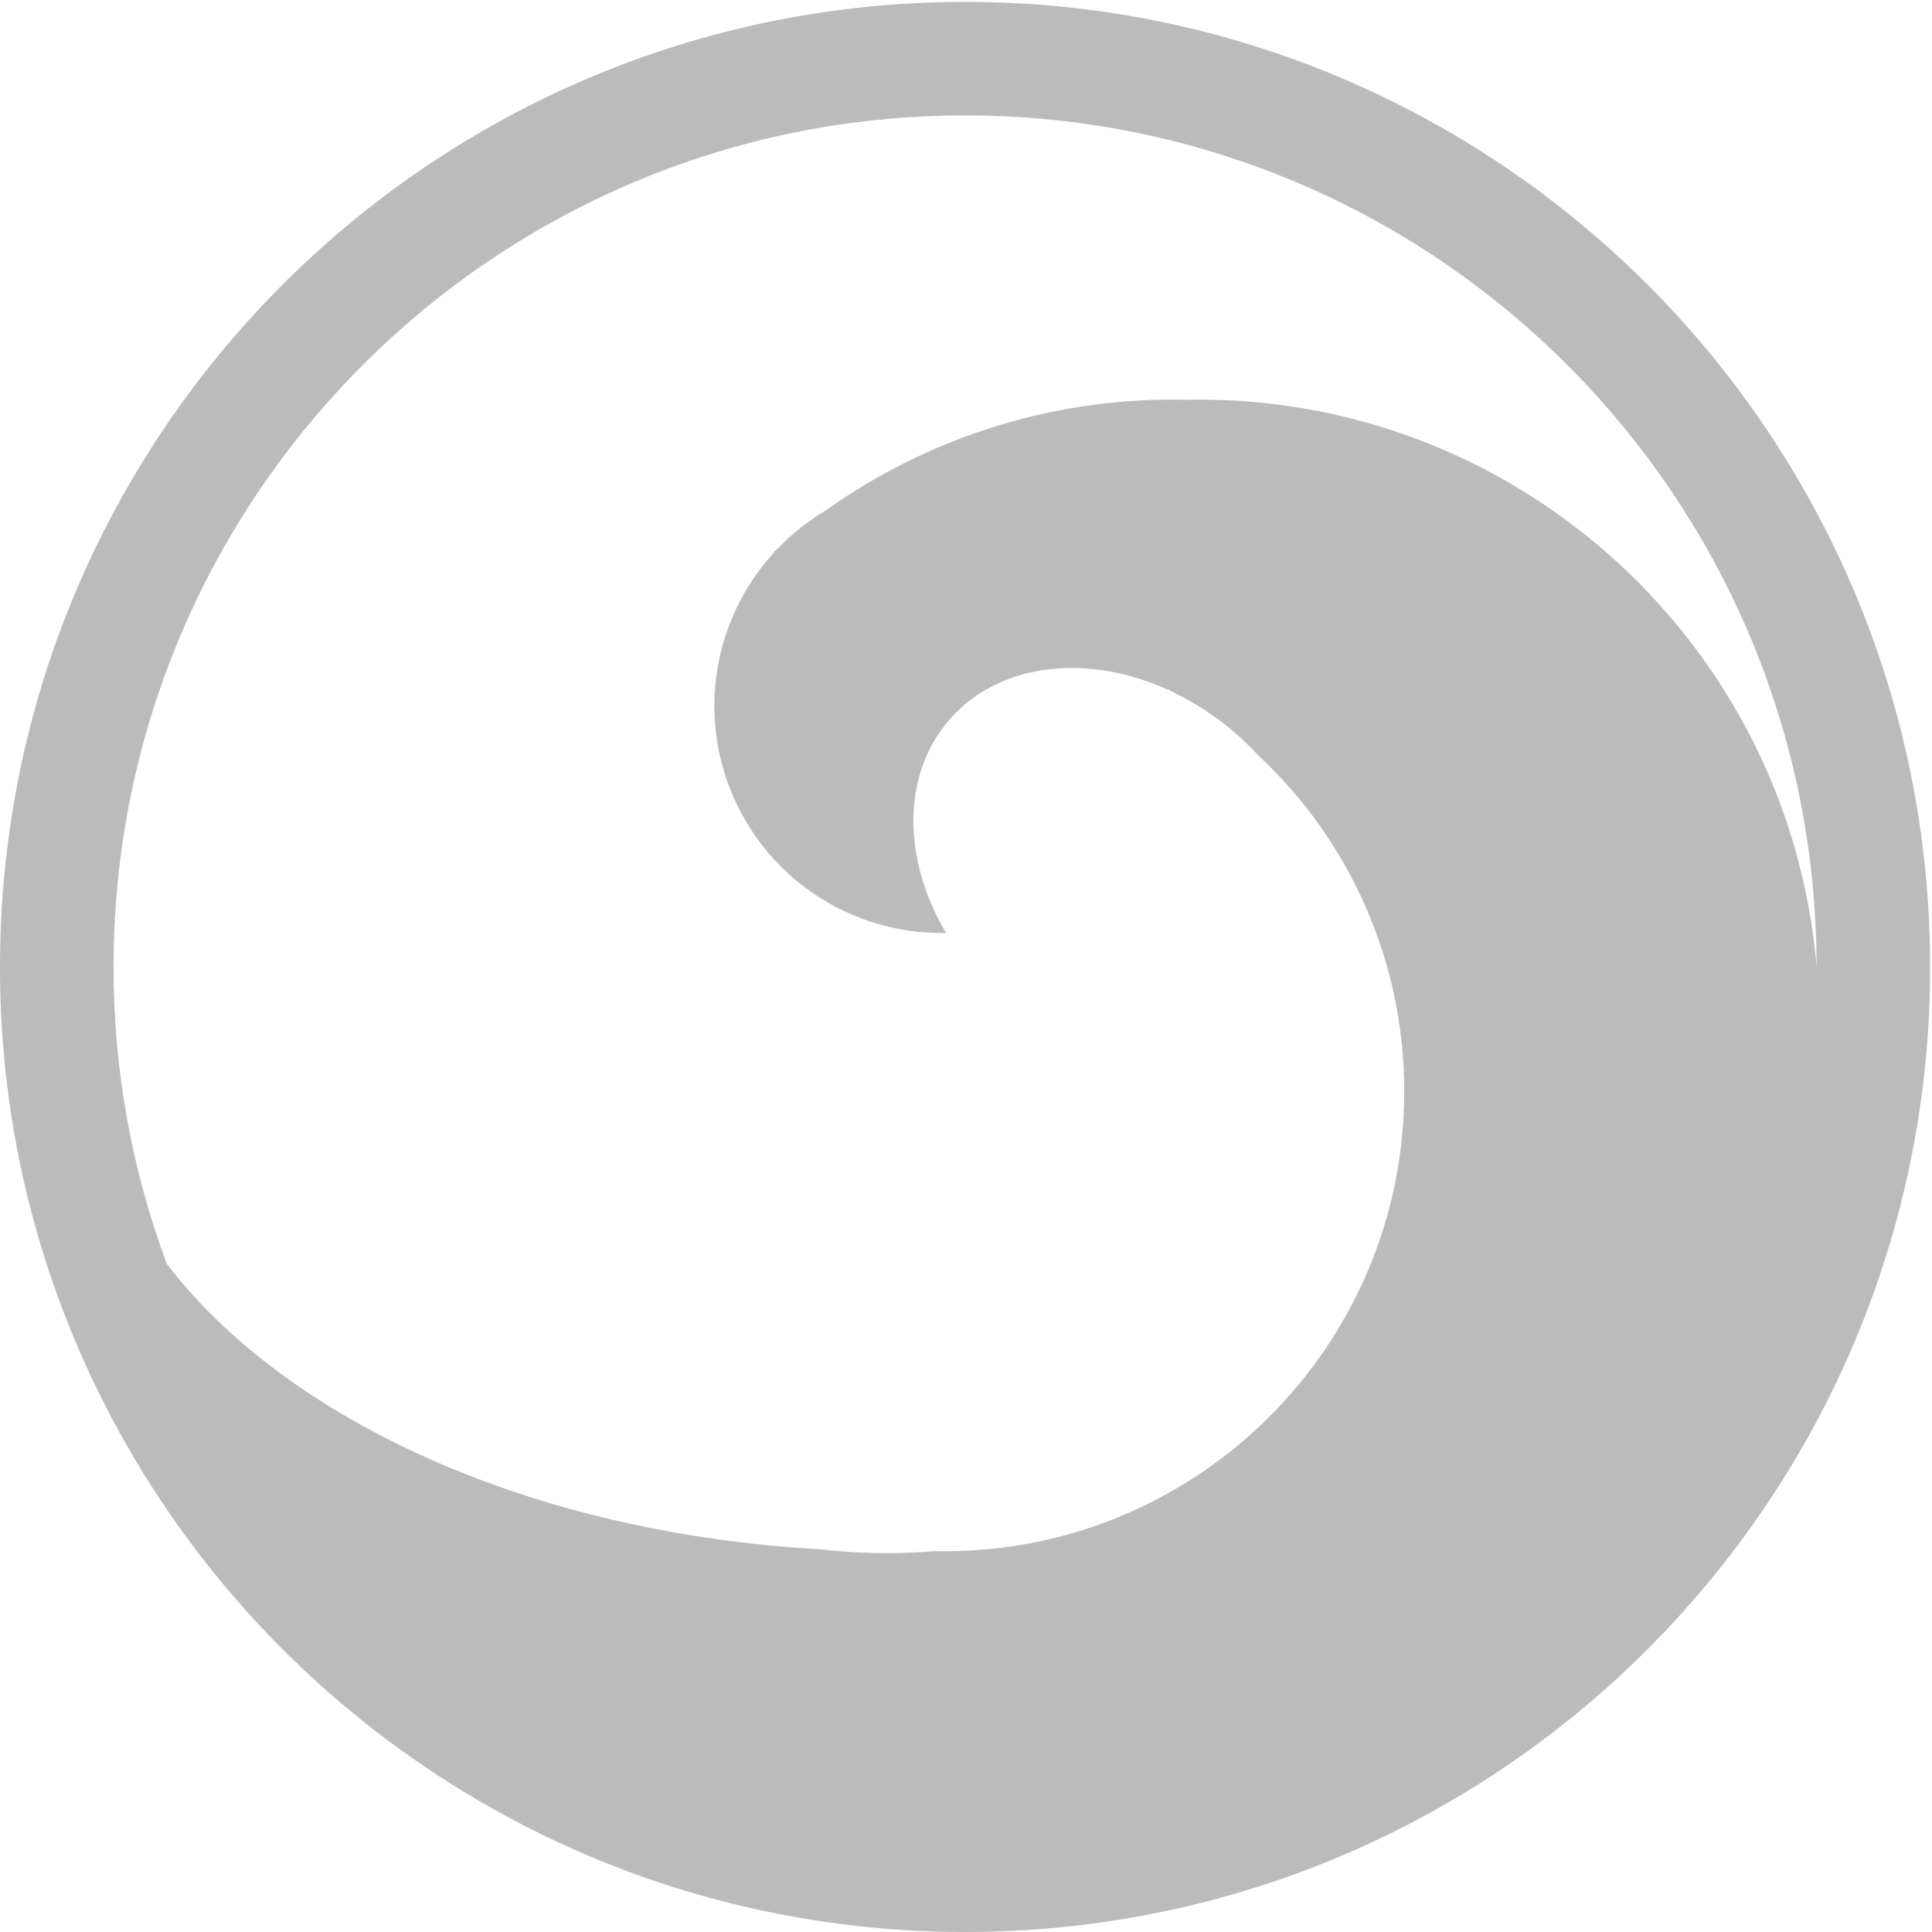
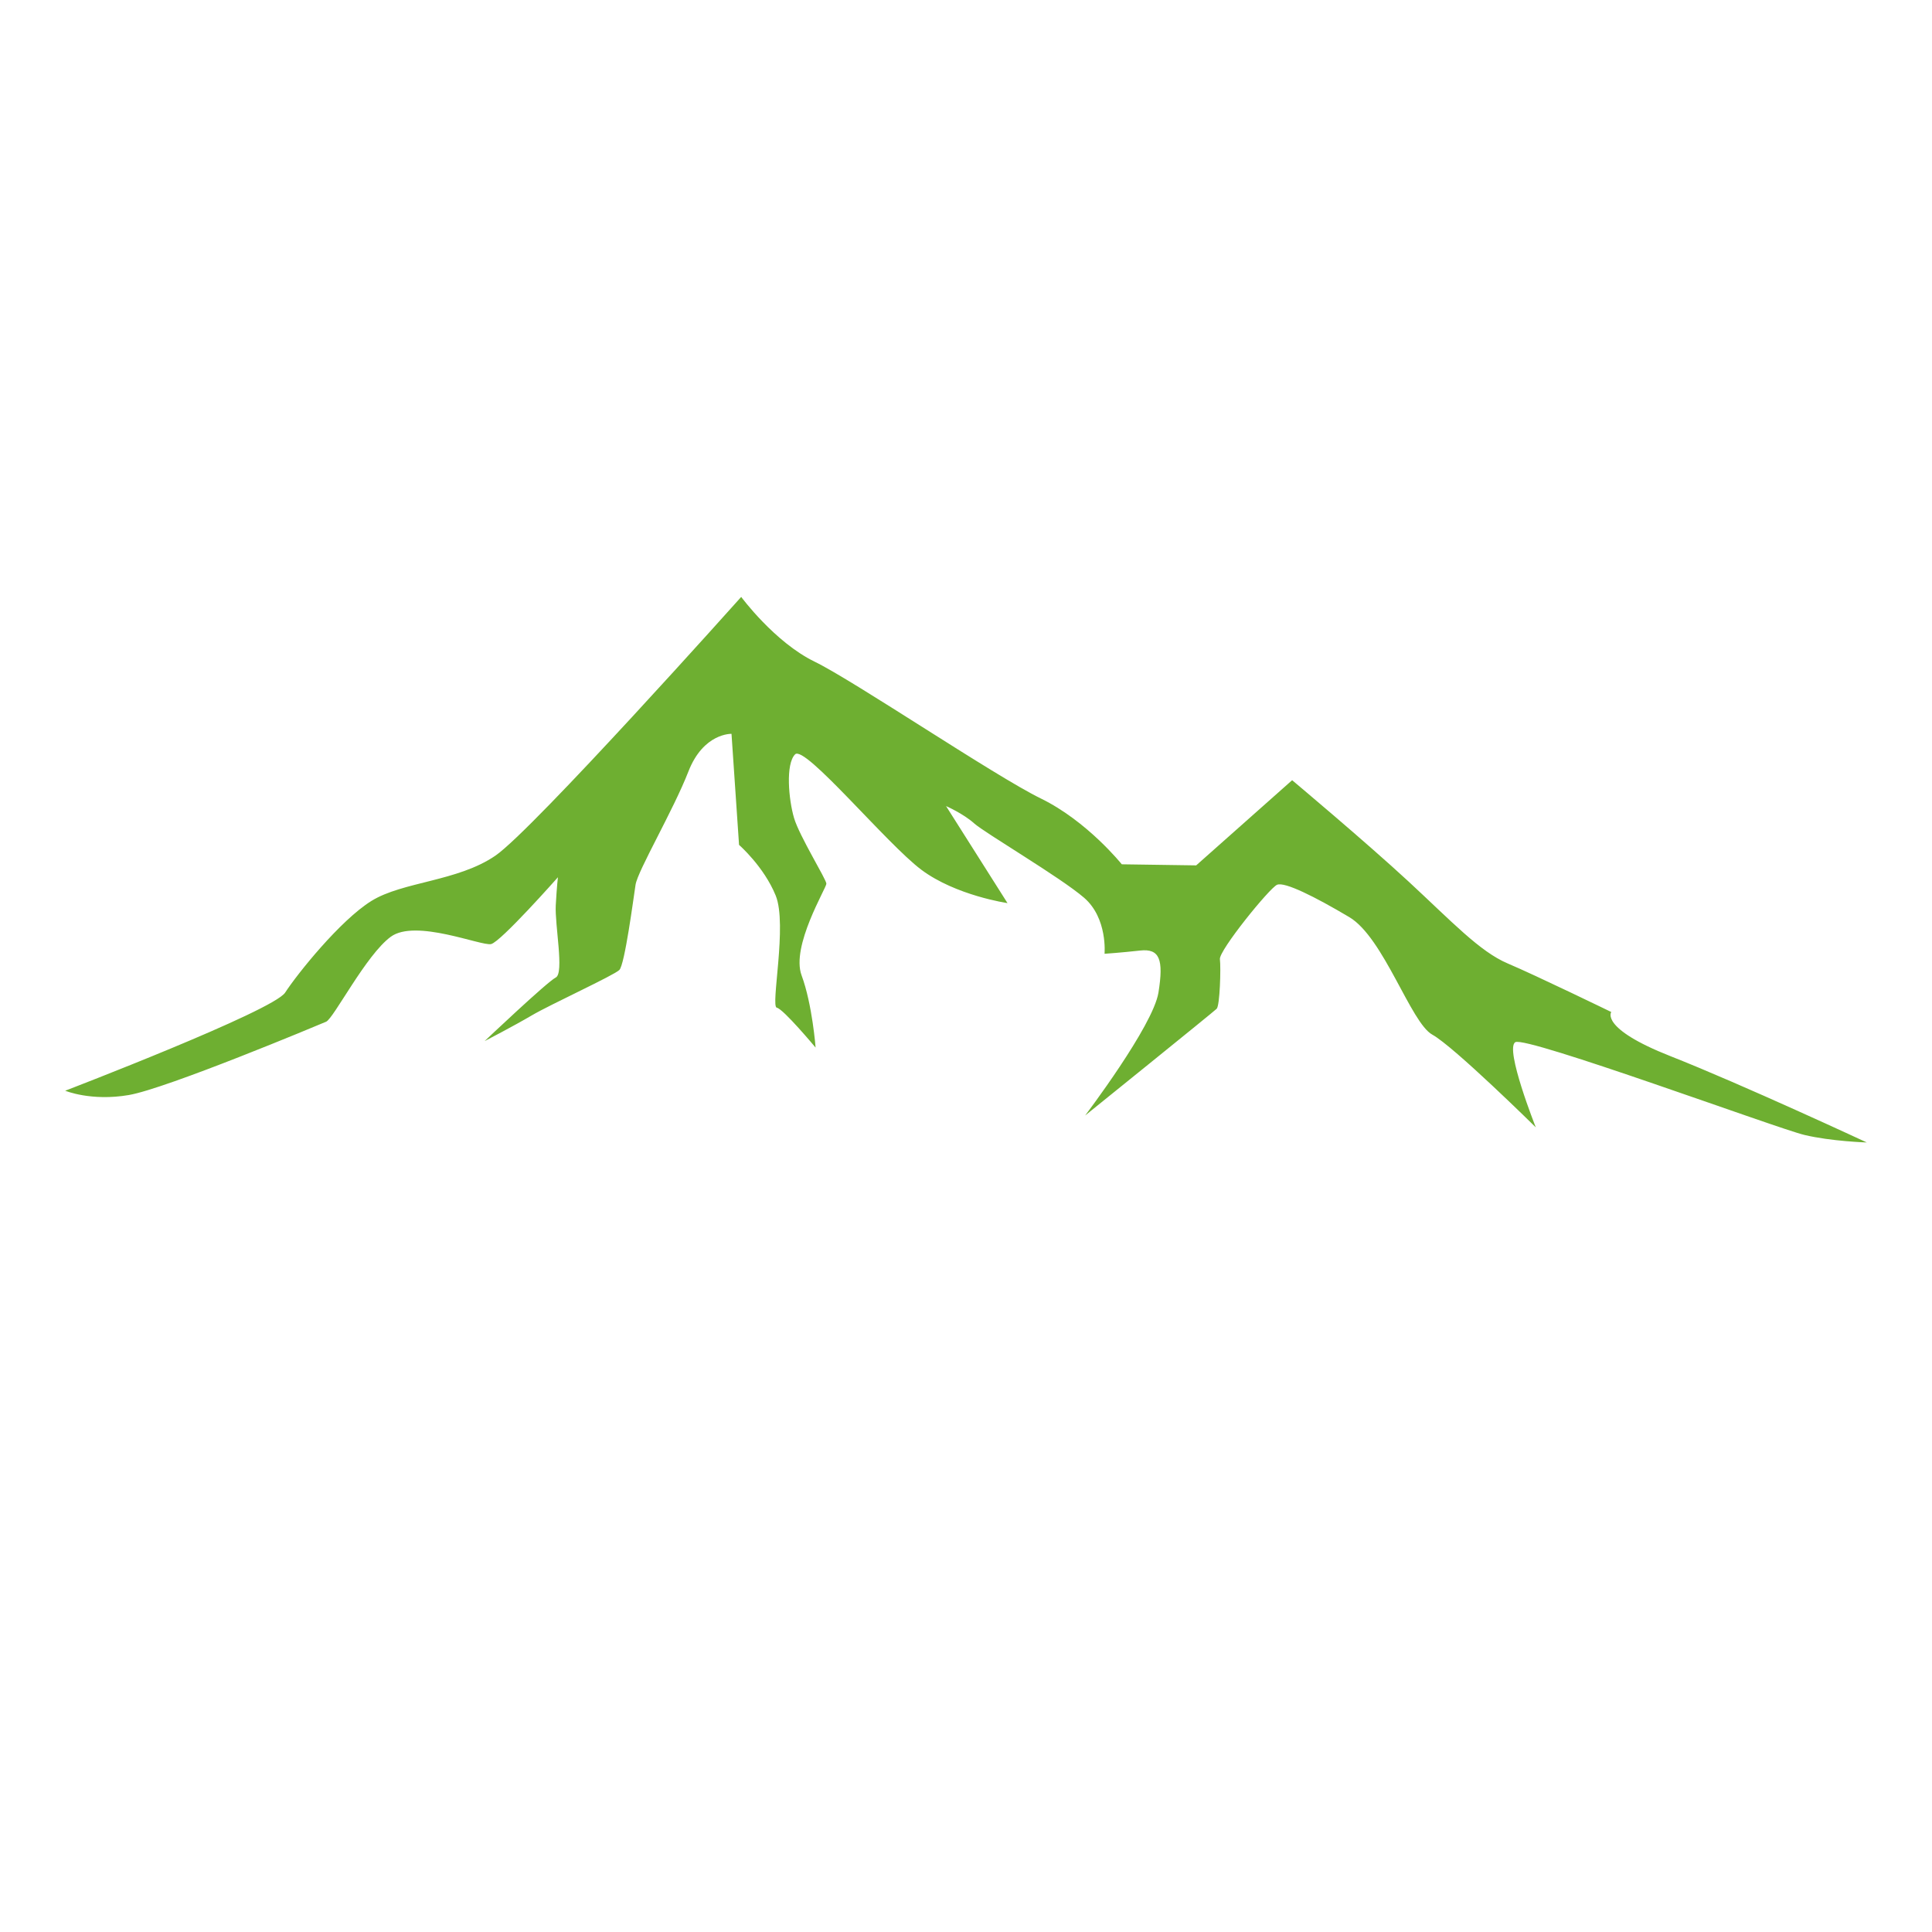
- <svg xmlns="http://www.w3.org/2000/svg" t="1575202564746" class="icon" viewBox="0 0 1024 1024" version="1.1" p-id="11927" width="64" height="64">
+ <svg xmlns="http://www.w3.org/2000/svg" t="1583575082573" class="icon" viewBox="0 0 1024 1024" version="1.1" p-id="4931" width="200" height="200">
  <defs>
    <style type="text/css" />
  </defs>
-   <path d="M967.054 745.335q-1.483 2.897-2.997 5.763c-0.307 0.579-0.62 1.156-0.929 1.734q-1.06 1.987-2.131 3.965c-0.39 0.715-0.786 1.428-1.18 2.141q-0.971 1.762-1.951 3.519c-0.429 0.764-0.863 1.525-1.299 2.286q-0.949 1.671-1.907 3.337-0.677 1.172-1.364 2.339-0.951 1.625-1.913 3.246-0.699 1.177-1.407 2.348-0.967 1.605-1.945 3.203-0.712 1.165-1.432 2.326-0.994 1.598-1.998 3.197-0.718 1.138-1.439 2.274-1.033 1.619-2.079 3.231-0.708 1.099-1.421 2.186-1.092 1.669-2.198 3.328c-0.453 0.679-0.899 1.36-1.358 2.037q-1.199 1.785-2.423 3.558c-0.4 0.584-0.799 1.173-1.199 1.755q-1.468 2.121-2.957 4.224c-0.245 0.346-0.486 0.694-0.73 1.04q-3.769 5.305-7.668 10.51c-0.311 0.415-0.626 0.825-0.938 1.238q-1.474 1.954-2.96 3.896c-0.413 0.536-0.83 1.069-1.246 1.604q-1.355 1.747-2.721 3.486c-0.459 0.581-0.921 1.159-1.383 1.738q-1.322 1.66-2.653 3.31-0.723 0.893-1.453 1.781-1.324 1.618-2.658 3.229-0.737 0.887-1.48 1.77-1.347 1.609-2.709 3.206-0.734 0.862-1.473 1.72-1.399 1.623-2.807 3.235c-0.474 0.541-0.948 1.085-1.425 1.624q-1.475 1.672-2.966 3.331c-0.44 0.49-0.877 0.98-1.318 1.468q-1.611 1.778-3.238 3.542l-1.099 1.199q-1.879 2.024-3.78 4.029c-0.206 0.216-0.408 0.435-0.613 0.65q-6.807 7.158-13.886 14.053l-0.366 0.353q-2.136 2.075-4.296 4.127c-0.28 0.266-0.562 0.529-0.843 0.799q-1.934 1.828-3.885 3.637c-0.352 0.326-0.705 0.648-1.058 0.973q-1.863 1.715-3.742 3.415-0.575 0.518-1.153 1.035-1.855 1.665-3.726 3.313l-1.172 1.027q-1.893 1.654-3.796 3.29l-1.123 0.961q-1.974 1.682-3.964 3.345c-0.331 0.276-0.66 0.553-0.992 0.828q-2.12 1.762-4.262 3.497l-0.735 0.599q-2.398 1.939-4.812 3.85l-0.227 0.181q-13.041 10.29-26.755 19.746l-0.158 0.108q-2.613 1.798-5.252 3.568l-0.471 0.314q-2.498 1.671-5.014 3.313l-0.606 0.394q-2.474 1.608-4.967 3.189l-0.621 0.393q-2.522 1.592-5.064 3.158l-0.525 0.324q-2.646 1.624-5.314 3.218l-0.292 0.175a509.962 509.962 0 0 1-53.521 27.773l-0.106 0.048q-3.023 1.346-6.064 2.654l-0.14 0.049a508.13 508.13 0 0 1-70.641 24.376 514.996 514.996 0 0 1-262.331 0 508.279 508.279 0 0 1-120.743-49.252 513.267 513.267 0 0 1-102.973-76.91l-0.042-0.04q-2.287-2.206-4.548-4.439l-0.06-0.06q-2.26-2.233-4.496-4.496l-0.042-0.042A513.614 513.614 0 0 1 72.63 775.354l-0.035-0.059q-1.641-2.734-3.249-5.495l-0.049-0.084q-1.606-2.757-3.18-5.535l-0.037-0.065q-1.586-2.802-3.139-5.626A509.193 509.193 0 0 1 0.001 512.498C0.001 230.005 229.006 0.999 511.5 0.999s511.499 229.006 511.499 511.499a509.348 509.348 0 0 1-55.945 232.836zM511.5 61.175C262.244 61.175 60.177 263.242 60.177 512.498a450.331 450.331 0 0 0 28.23 157.399c63.386 82.819 193.265 142.76 346.273 151.239a305.601 305.601 0 0 0 35.36 2.058q12.86 0 25.399-1.052 2.53 0.053 5.071 0.053c134.625 0 243.761-109.136 243.761-243.761a243.019 243.019 0 0 0-77.343-178.051A150.571 150.571 0 0 0 639.075 376.671a146.21 146.21 0 0 0-18.304-10.27c-0.578-0.328-1.144-0.674-1.724-0.999 0 0.063 0.007 0.127 0.011 0.191-49.6-22.541-102.488-11.634-124.795 28.648-16.284 29.41-12.288 67.305 7.133 100.214-0.799 0.015-1.583 0.06-2.382 0.06a120.373 120.373 0 0 1-88.813-201.635c-0.01-0.133-0.015-0.268-0.025-0.4 0.799-0.712 1.611-1.406 2.417-2.109A120.813 120.813 0 0 1 437.572 270.613 316.654 316.654 0 0 1 621.892 211.793c2.255 0 4.496 0.039 6.743 0.085 2.248-0.045 4.489-0.085 6.743-0.085 171.932 0 313.007 132.021 327.438 300.214C962.551 262.975 760.594 61.175 511.5 61.175z" fill="#bbbbbb" p-id="11928" />
+   <path d="M34.56 578.102s110.29-42.291 116.573-52.005c6.285-9.713 29.144-38.289 45.715-48.575 16.571-10.286 45.718-10.286 65.716-24 20-13.716 130.289-137.146 130.289-137.146s17.714 24.001 38.858 34.289c21.143 10.286 95.429 60.571 120.003 72.572 24.573 11.999 42.857 34.86 42.857 34.86l39.43 0.571 50.858-45.146s38.857 32.571 61.715 53.714c22.861 21.146 37.72 37.147 52.575 43.43 14.857 6.286 54.858 25.716 54.858 25.716s-6.284 8.575 31.432 23.429c37.714 14.86 104 45.715 104 45.715s-18.857-0.573-33.144-4.003c-14.286-3.43-147.437-52.57-153.149-49.14-5.71 3.429 10.86 45.143 10.86 45.143s-43.43-42.86-54.858-49.146c-11.428-6.281-25.711-51.43-44.001-62.287-18.287-10.854-34.286-18.858-38.286-17.143-4.004 1.715-30.856 34.856-30.286 39.43 0.568 4.573 0 24.572-1.715 26.287-1.715 1.715-69.718 56.573-69.718 56.573s36.004-47.43 38.86-65.144c2.857-17.716 0.571-23.429-9.715-22.287-10.286 1.142-18.858 1.715-18.858 1.715s1.718-18.861-10.857-29.718c-12.572-10.854-52.57-34.286-58.285-39.427-5.718-5.144-14.86-9.142-14.86-9.142l32.571 51.432s-27.429-4.004-45.713-17.716c-18.287-13.715-61.718-66.286-66.86-61.144-5.143 5.142-3.432 23.999-0.573 33.715 2.86 9.713 17.143 32.573 17.143 34.86 0 2.282-18.857 33.142-13.139 48.57 5.715 15.428 7.427 38.289 7.427 38.289s-17.142-20.575-20.571-21.146c-3.428-0.568 5.713-43.999-0.572-59.429-6.285-15.428-19.429-26.856-19.429-26.856l-3.997-58.861s-14.86-0.571-22.86 19.999c-7.999 20.572-26.86 52.572-28.003 60.003-1.142 7.43-5.715 42.286-8.572 45.146-2.856 2.86-36.566 18.285-46.282 24-9.716 5.715-25.147 13.716-25.147 13.716s33.142-31.427 37.715-33.715c4.573-2.286-0.572-28 0-38.286 0.572-10.286 1.146-14.857 1.146-14.857s-30.29 34.282-35.433 35.427c-5.143 1.147-40.003-13.503-53.143-3.894-13.143 9.612-30.285 43.324-34.287 45.042-4.001 1.715-84.573 35.428-104.575 38.857C48.274 583.814 34.56 578.102 34.56 578.102z" fill="#6EAF31" p-id="4932" />
</svg>
